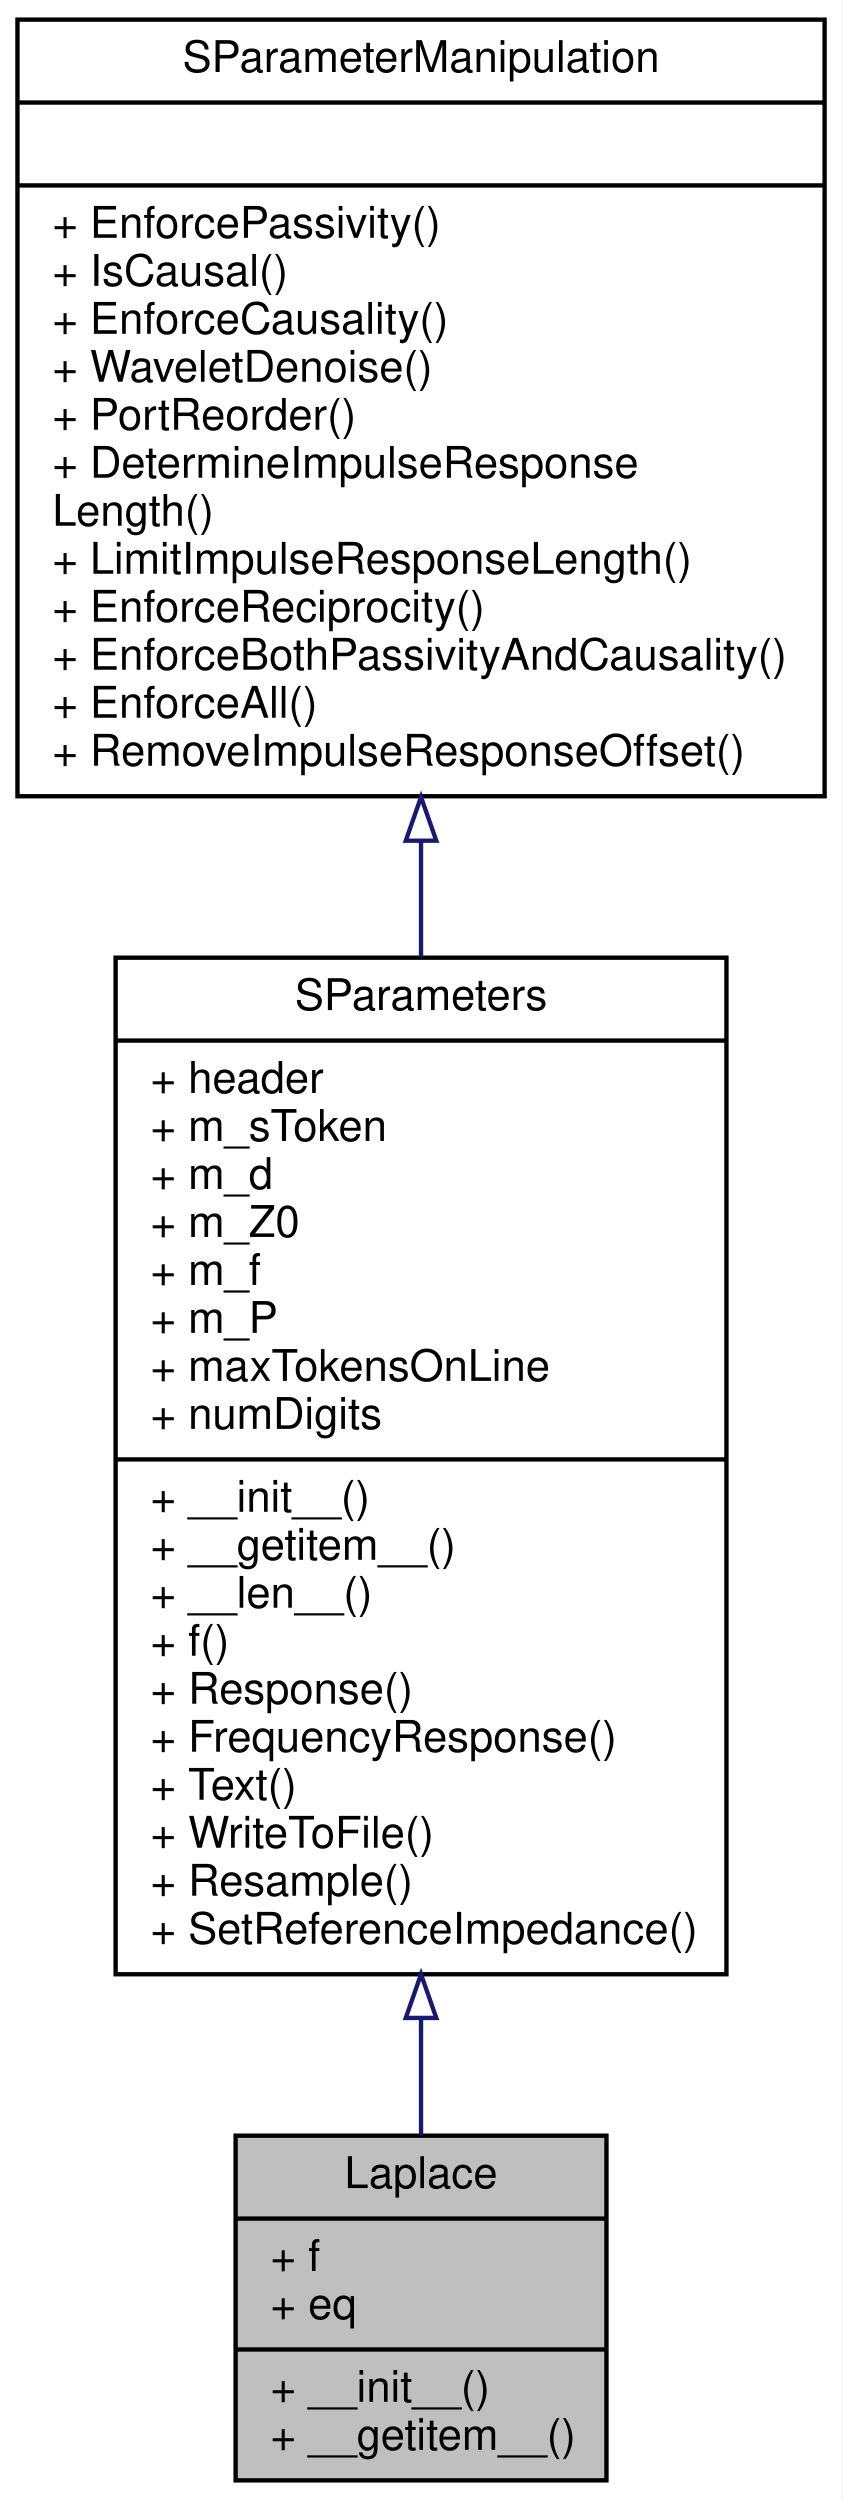
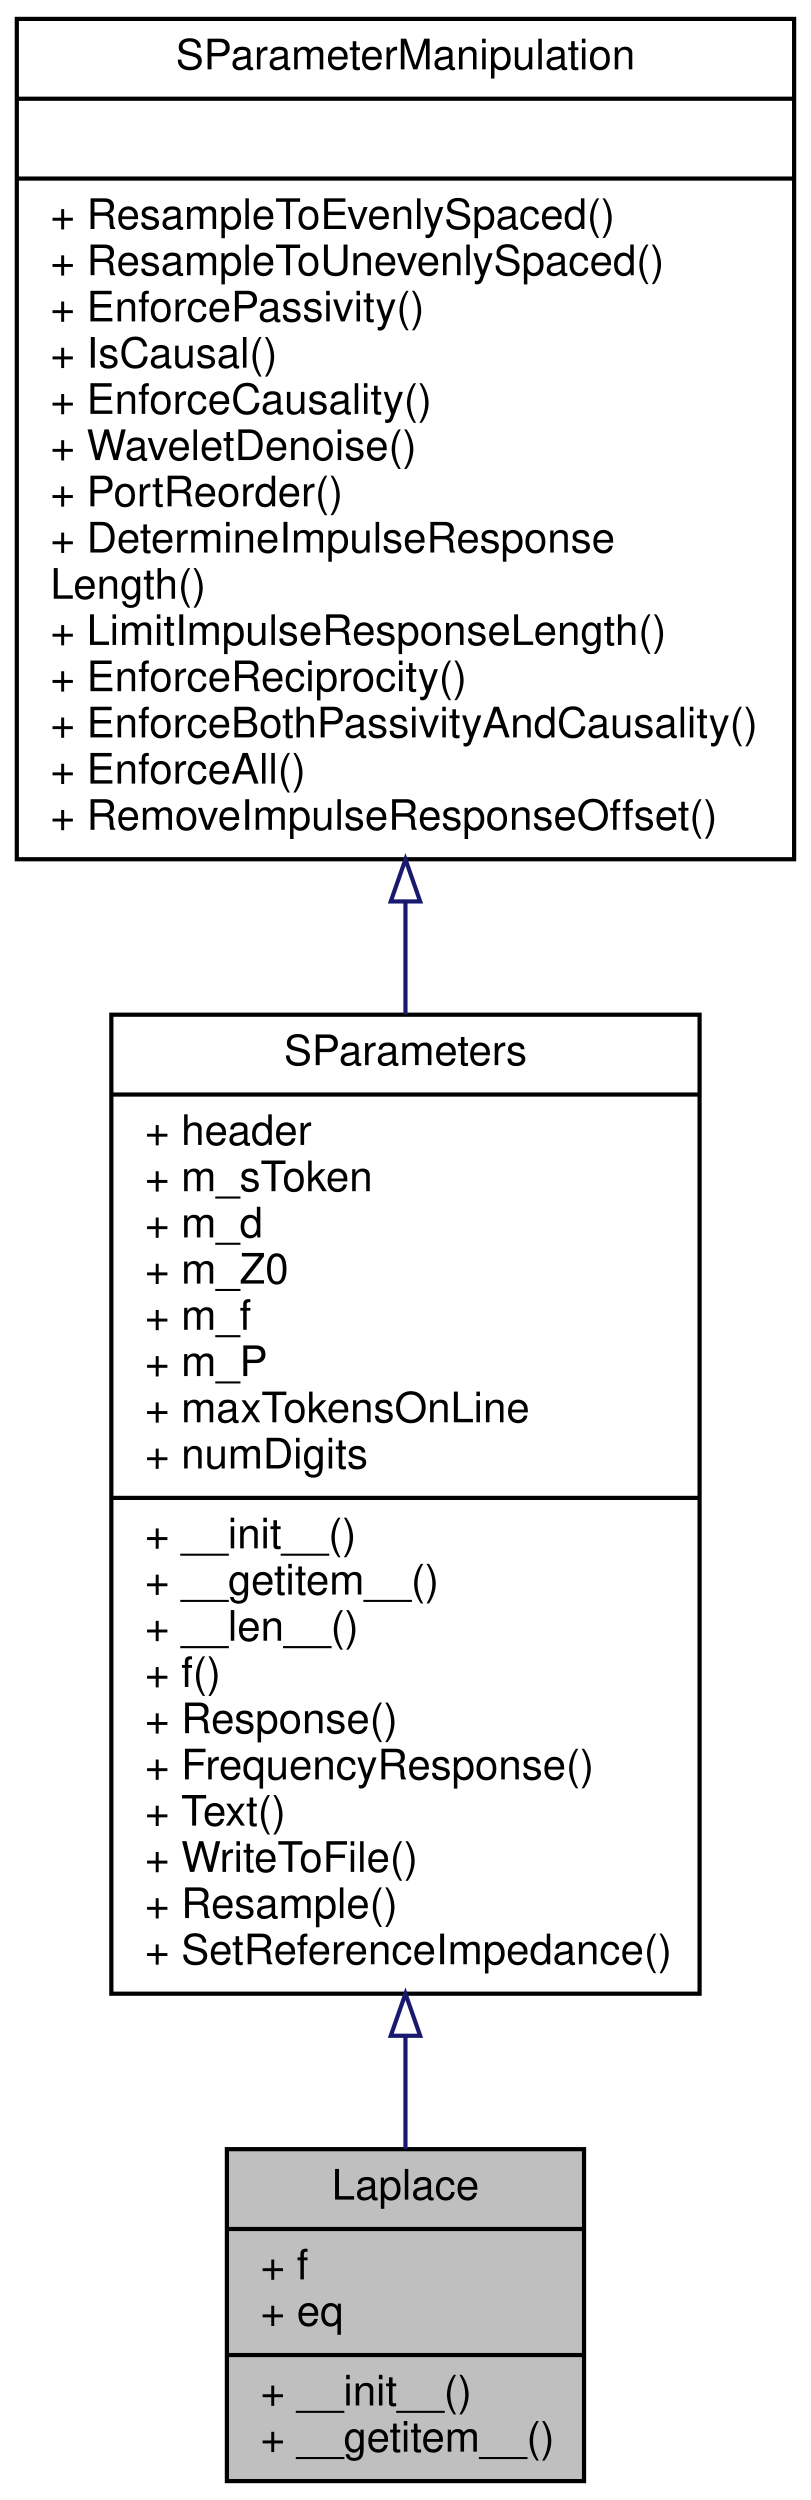
- <svg xmlns="http://www.w3.org/2000/svg" xmlns:xlink="http://www.w3.org/1999/xlink" width="193pt" height="573pt" viewBox="0.00 0.00 193.00 573.00">
-   <g id="graph0" class="graph" transform="scale(1 1) rotate(0) translate(4 569)">
-     <polygon fill="white" stroke="transparent" points="-4,4 -4,-569 189,-569 189,4 -4,4" />
+ <svg xmlns="http://www.w3.org/2000/svg" xmlns:xlink="http://www.w3.org/1999/xlink" width="193pt" height="595pt" viewBox="0.00 0.00 193.00 595.00">
+   <g id="graph0" class="graph" transform="scale(1 1) rotate(0) translate(4 591)">
+     <polygon fill="white" stroke="transparent" points="-4,4 -4,-591 189,-591 189,4 -4,4" />
    <g id="node1" class="node">
      <g id="a_node1">
        <a xlink:title="Laplace domain equation.">
          <polygon fill="#bfbfbf" stroke="black" points="50,-0.5 50,-79.5 135,-79.5 135,-0.5 50,-0.5" />
          <text text-anchor="middle" x="92.5" y="-67.5" font-family="Helvetica,sans-Serif" font-size="10.00">Laplace</text>
          <polyline fill="none" stroke="black" points="50,-60.5 135,-60.5 " />
          <text text-anchor="start" x="58" y="-48.5" font-family="Helvetica,sans-Serif" font-size="10.00">+ f</text>
          <text text-anchor="start" x="58" y="-37.5" font-family="Helvetica,sans-Serif" font-size="10.00">+ eq</text>
          <polyline fill="none" stroke="black" points="50,-30.5 135,-30.5 " />
          <text text-anchor="start" x="58" y="-18.5" font-family="Helvetica,sans-Serif" font-size="10.00">+ __init__()</text>
          <text text-anchor="start" x="58" y="-7.5" font-family="Helvetica,sans-Serif" font-size="10.00">+ __getitem__()</text>
        </a>
      </g>
    </g>
    <g id="node2" class="node">
      <g id="a_node2">
        <a xlink:href="classSignalIntegrity_1_1Lib_1_1SParameters_1_1SParameters_1_1SParameters.xhtml" target="_top" xlink:title="Class containing s-parameters.">
          <polygon fill="white" stroke="black" points="22.5,-116.5 22.5,-349.5 162.5,-349.5 162.5,-116.5 22.5,-116.5" />
          <text text-anchor="middle" x="92.5" y="-337.5" font-family="Helvetica,sans-Serif" font-size="10.00">SParameters</text>
          <polyline fill="none" stroke="black" points="22.5,-330.5 162.5,-330.5 " />
          <text text-anchor="start" x="30.5" y="-318.5" font-family="Helvetica,sans-Serif" font-size="10.00">+ header</text>
          <text text-anchor="start" x="30.5" y="-307.5" font-family="Helvetica,sans-Serif" font-size="10.00">+ m_sToken</text>
          <text text-anchor="start" x="30.5" y="-296.5" font-family="Helvetica,sans-Serif" font-size="10.00">+ m_d</text>
          <text text-anchor="start" x="30.5" y="-285.5" font-family="Helvetica,sans-Serif" font-size="10.00">+ m_Z0</text>
          <text text-anchor="start" x="30.5" y="-274.5" font-family="Helvetica,sans-Serif" font-size="10.00">+ m_f</text>
          <text text-anchor="start" x="30.5" y="-263.5" font-family="Helvetica,sans-Serif" font-size="10.00">+ m_P</text>
          <text text-anchor="start" x="30.5" y="-252.5" font-family="Helvetica,sans-Serif" font-size="10.00">+ maxTokensOnLine</text>
          <text text-anchor="start" x="30.5" y="-241.5" font-family="Helvetica,sans-Serif" font-size="10.00">+ numDigits</text>
          <polyline fill="none" stroke="black" points="22.5,-234.5 162.5,-234.5 " />
          <text text-anchor="start" x="30.5" y="-222.5" font-family="Helvetica,sans-Serif" font-size="10.00">+ __init__()</text>
          <text text-anchor="start" x="30.5" y="-211.5" font-family="Helvetica,sans-Serif" font-size="10.00">+ __getitem__()</text>
          <text text-anchor="start" x="30.5" y="-200.5" font-family="Helvetica,sans-Serif" font-size="10.00">+ __len__()</text>
          <text text-anchor="start" x="30.5" y="-189.5" font-family="Helvetica,sans-Serif" font-size="10.00">+ f()</text>
          <text text-anchor="start" x="30.5" y="-178.5" font-family="Helvetica,sans-Serif" font-size="10.00">+ Response()</text>
          <text text-anchor="start" x="30.5" y="-167.5" font-family="Helvetica,sans-Serif" font-size="10.00">+ FrequencyResponse()</text>
          <text text-anchor="start" x="30.5" y="-156.5" font-family="Helvetica,sans-Serif" font-size="10.00">+ Text()</text>
          <text text-anchor="start" x="30.5" y="-145.5" font-family="Helvetica,sans-Serif" font-size="10.00">+ WriteToFile()</text>
          <text text-anchor="start" x="30.5" y="-134.5" font-family="Helvetica,sans-Serif" font-size="10.00">+ Resample()</text>
          <text text-anchor="start" x="30.5" y="-123.5" font-family="Helvetica,sans-Serif" font-size="10.00">+ SetReferenceImpedance()</text>
        </a>
      </g>
    </g>
    <g id="edge1" class="edge">
      <path fill="none" stroke="midnightblue" d="M92.5,-106.4C92.5,-96.87 92.5,-87.77 92.5,-79.57" />
      <polygon fill="none" stroke="midnightblue" points="89,-106.49 92.5,-116.49 96,-106.49 89,-106.49" />
    </g>
    <g id="node3" class="node">
      <g id="a_node3">
        <a xlink:href="classSignalIntegrity_1_1Lib_1_1SParameters_1_1SParameterManipulation_1_1SParameterManipulation.xhtml" target="_top" xlink:title="Class for manipulations on s-parameters involving passivity, causality, etc.">
-           <polygon fill="white" stroke="black" points="0,-386.5 0,-564.5 185,-564.5 185,-386.5 0,-386.5" />
-           <text text-anchor="middle" x="92.5" y="-552.5" font-family="Helvetica,sans-Serif" font-size="10.00">SParameterManipulation</text>
-           <polyline fill="none" stroke="black" points="0,-545.5 185,-545.5 " />
-           <text text-anchor="middle" x="92.5" y="-533.5" font-family="Helvetica,sans-Serif" font-size="10.00"> </text>
-           <polyline fill="none" stroke="black" points="0,-526.5 185,-526.5 " />
+           <polygon fill="white" stroke="black" points="0,-386.5 0,-586.5 185,-586.5 185,-386.5 0,-386.5" />
+           <text text-anchor="middle" x="92.5" y="-574.5" font-family="Helvetica,sans-Serif" font-size="10.00">SParameterManipulation</text>
+           <polyline fill="none" stroke="black" points="0,-567.5 185,-567.5 " />
+           <text text-anchor="middle" x="92.5" y="-555.5" font-family="Helvetica,sans-Serif" font-size="10.00"> </text>
+           <polyline fill="none" stroke="black" points="0,-548.5 185,-548.5 " />
+           <text text-anchor="start" x="8" y="-536.5" font-family="Helvetica,sans-Serif" font-size="10.00">+ ResampleToEvenlySpaced()</text>
+           <text text-anchor="start" x="8" y="-525.5" font-family="Helvetica,sans-Serif" font-size="10.00">+ ResampleToUnevenlySpaced()</text>
          <text text-anchor="start" x="8" y="-514.5" font-family="Helvetica,sans-Serif" font-size="10.00">+ EnforcePassivity()</text>
          <text text-anchor="start" x="8" y="-503.5" font-family="Helvetica,sans-Serif" font-size="10.00">+ IsCausal()</text>
          <text text-anchor="start" x="8" y="-492.5" font-family="Helvetica,sans-Serif" font-size="10.00">+ EnforceCausality()</text>
          <text text-anchor="start" x="8" y="-481.5" font-family="Helvetica,sans-Serif" font-size="10.00">+ WaveletDenoise()</text>
          <text text-anchor="start" x="8" y="-470.5" font-family="Helvetica,sans-Serif" font-size="10.00">+ PortReorder()</text>
          <text text-anchor="start" x="8" y="-459.5" font-family="Helvetica,sans-Serif" font-size="10.00">+ DetermineImpulseResponse</text>
          <text text-anchor="start" x="8" y="-448.5" font-family="Helvetica,sans-Serif" font-size="10.00">Length()</text>
          <text text-anchor="start" x="8" y="-437.5" font-family="Helvetica,sans-Serif" font-size="10.00">+ LimitImpulseResponseLength()</text>
          <text text-anchor="start" x="8" y="-426.5" font-family="Helvetica,sans-Serif" font-size="10.00">+ EnforceReciprocity()</text>
          <text text-anchor="start" x="8" y="-415.5" font-family="Helvetica,sans-Serif" font-size="10.00">+ EnforceBothPassivityAndCausality()</text>
          <text text-anchor="start" x="8" y="-404.5" font-family="Helvetica,sans-Serif" font-size="10.00">+ EnforceAll()</text>
          <text text-anchor="start" x="8" y="-393.5" font-family="Helvetica,sans-Serif" font-size="10.00">+ RemoveImpulseResponseOffset()</text>
        </a>
      </g>
    </g>
    <g id="edge2" class="edge">
-       <path fill="none" stroke="midnightblue" d="M92.5,-376.15C92.5,-367.42 92.5,-358.53 92.5,-349.67" />
-       <polygon fill="none" stroke="midnightblue" points="89,-376.31 92.5,-386.31 96,-376.31 89,-376.31" />
+       <path fill="none" stroke="midnightblue" d="M92.5,-376.18C92.5,-367.38 92.5,-358.46 92.5,-349.61" />
+       <polygon fill="none" stroke="midnightblue" points="89,-376.46 92.5,-386.46 96,-376.46 89,-376.46" />
    </g>
  </g>
</svg>
